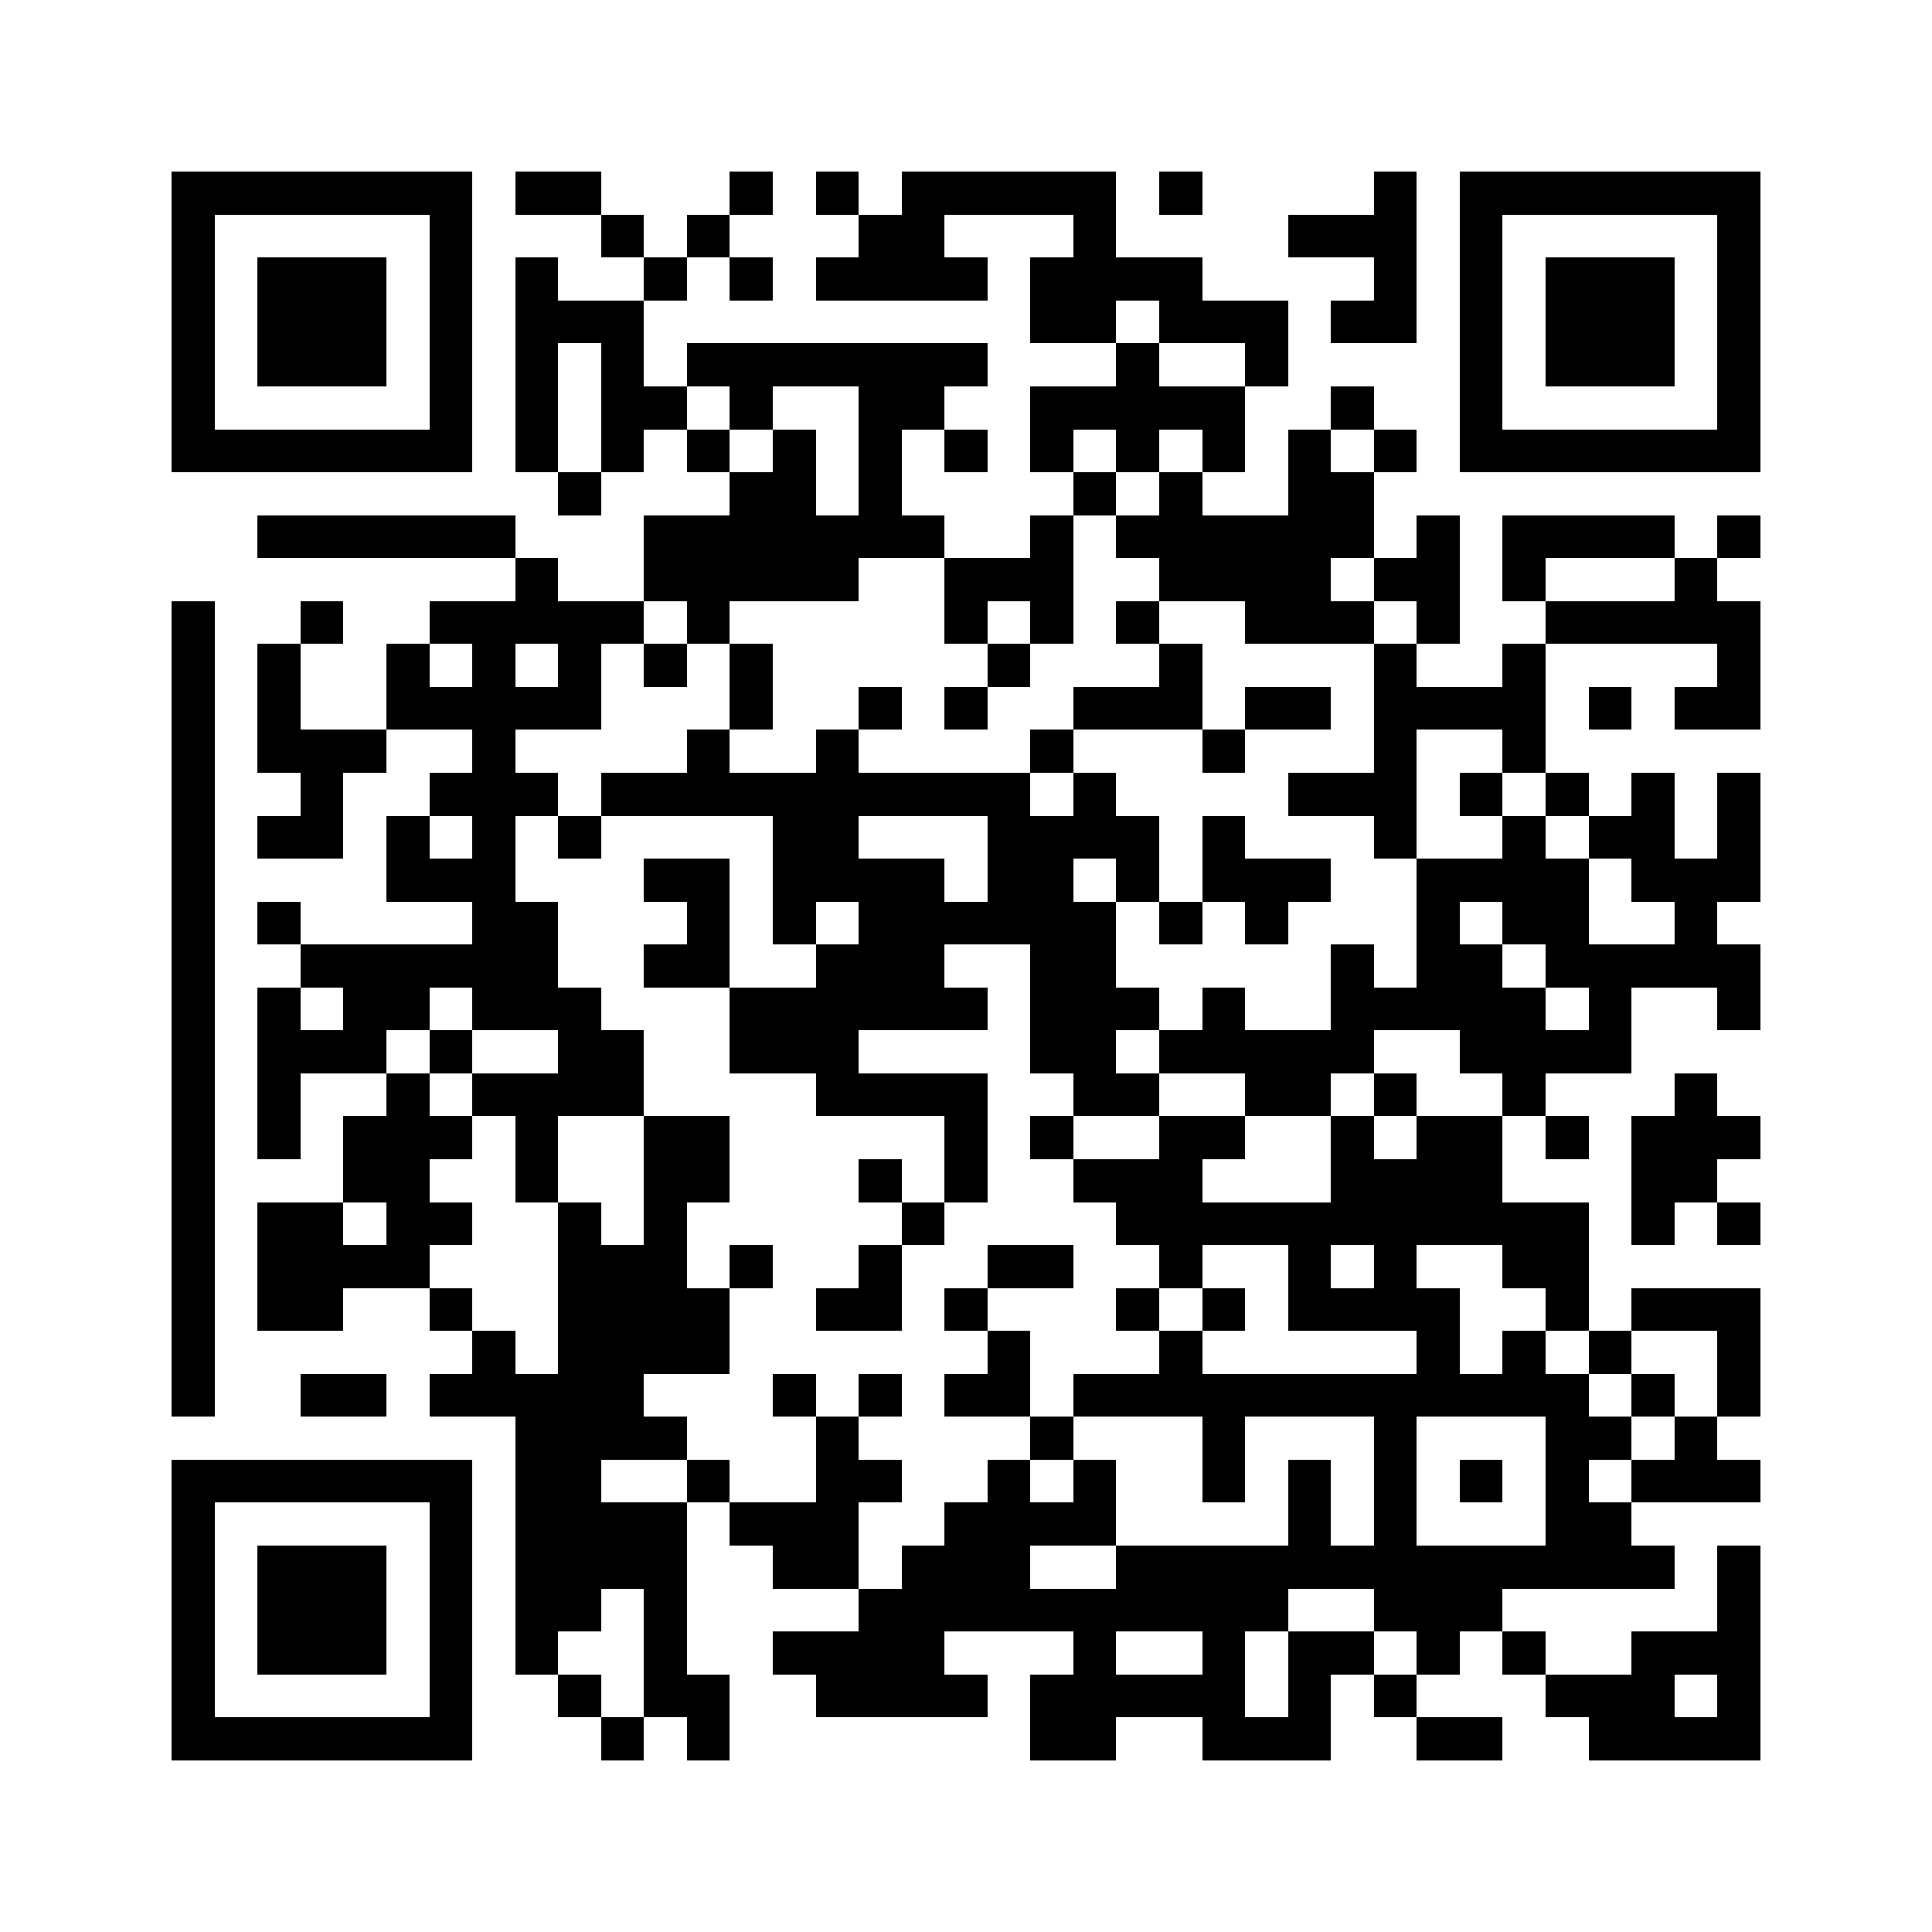
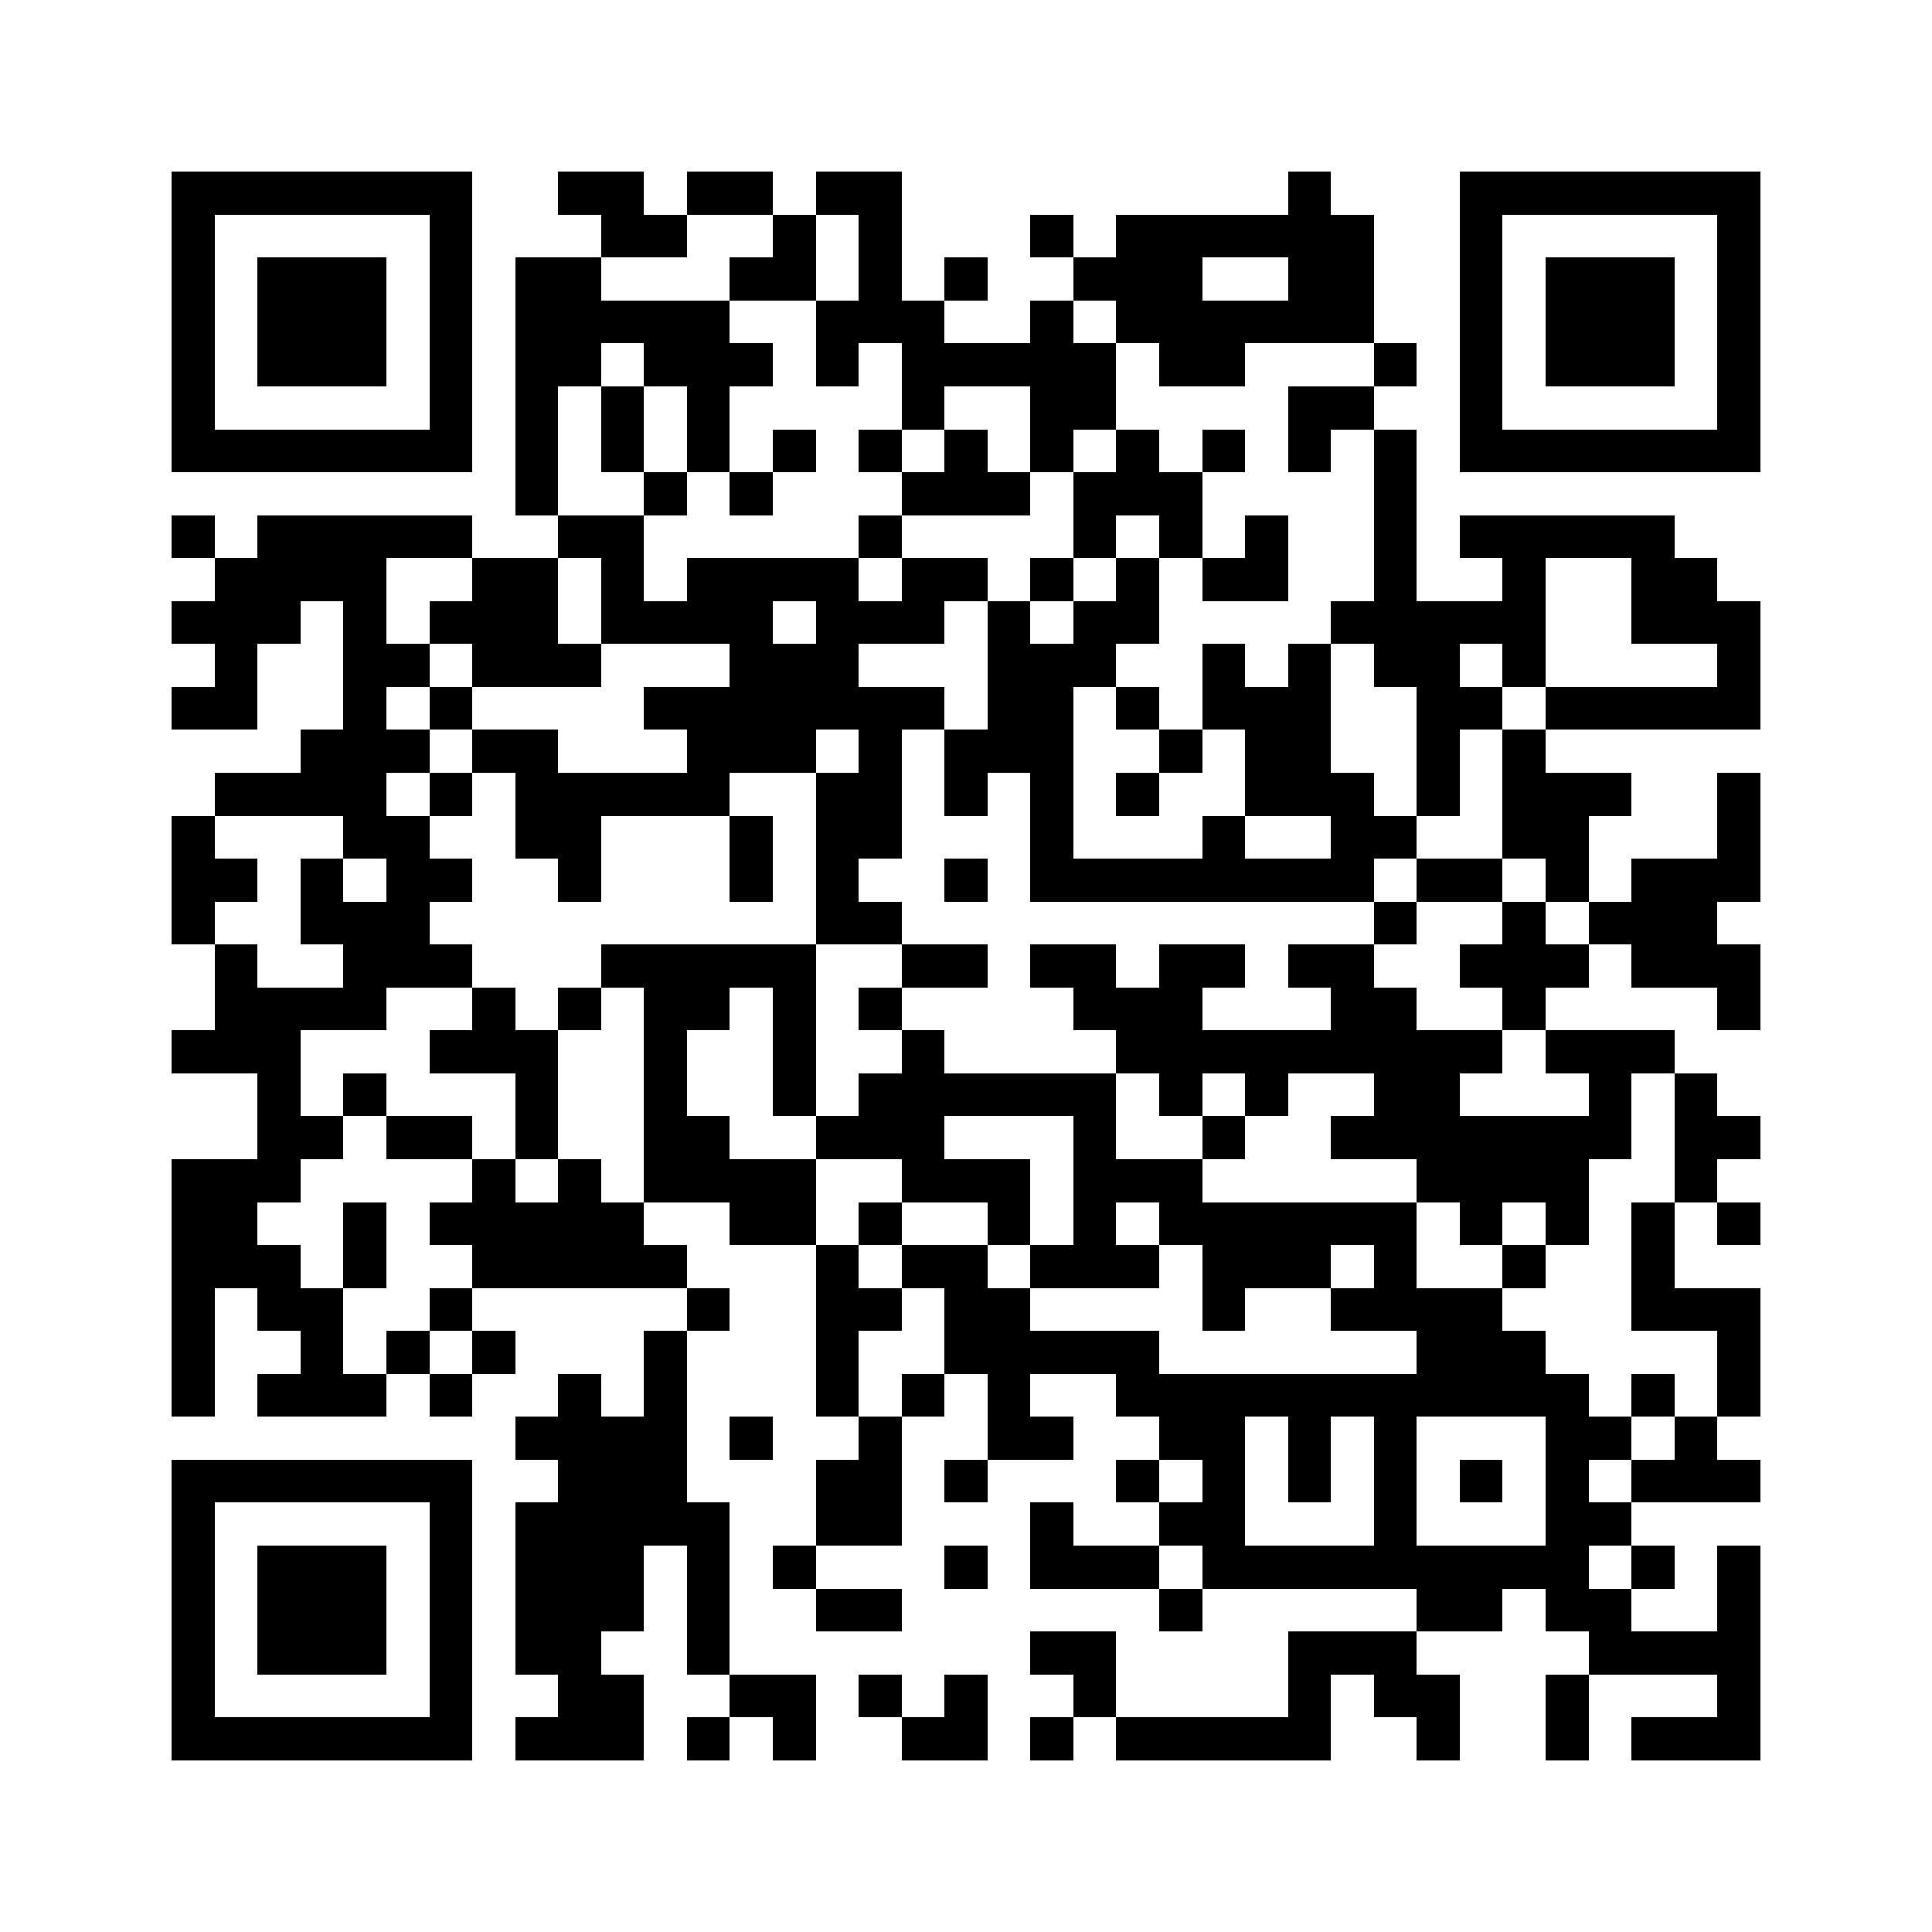
<svg xmlns="http://www.w3.org/2000/svg" viewBox="0 0 45 45" width="400" height="400" shape-rendering="crispEdges">
  <rect width="45" height="45" fill="#ffffff" />
-   <path fill="#000000" d="M4,4h1v1h-1zM5,4h1v1h-1zM6,4h1v1h-1zM7,4h1v1h-1zM8,4h1v1h-1zM9,4h1v1h-1zM10,4h1v1h-1zM12,4h1v1h-1zM13,4h1v1h-1zM17,4h1v1h-1zM19,4h1v1h-1zM21,4h1v1h-1zM22,4h1v1h-1zM23,4h1v1h-1zM24,4h1v1h-1zM25,4h1v1h-1zM27,4h1v1h-1zM32,4h1v1h-1zM34,4h1v1h-1zM35,4h1v1h-1zM36,4h1v1h-1zM37,4h1v1h-1zM38,4h1v1h-1zM39,4h1v1h-1zM40,4h1v1h-1zM4,5h1v1h-1zM10,5h1v1h-1zM14,5h1v1h-1zM16,5h1v1h-1zM20,5h1v1h-1zM21,5h1v1h-1zM25,5h1v1h-1zM30,5h1v1h-1zM31,5h1v1h-1zM32,5h1v1h-1zM34,5h1v1h-1zM40,5h1v1h-1zM4,6h1v1h-1zM6,6h1v1h-1zM7,6h1v1h-1zM8,6h1v1h-1zM10,6h1v1h-1zM12,6h1v1h-1zM15,6h1v1h-1zM17,6h1v1h-1zM19,6h1v1h-1zM20,6h1v1h-1zM21,6h1v1h-1zM22,6h1v1h-1zM24,6h1v1h-1zM25,6h1v1h-1zM26,6h1v1h-1zM27,6h1v1h-1zM32,6h1v1h-1zM34,6h1v1h-1zM36,6h1v1h-1zM37,6h1v1h-1zM38,6h1v1h-1zM40,6h1v1h-1zM4,7h1v1h-1zM6,7h1v1h-1zM7,7h1v1h-1zM8,7h1v1h-1zM10,7h1v1h-1zM12,7h1v1h-1zM13,7h1v1h-1zM14,7h1v1h-1zM24,7h1v1h-1zM25,7h1v1h-1zM27,7h1v1h-1zM28,7h1v1h-1zM29,7h1v1h-1zM31,7h1v1h-1zM32,7h1v1h-1zM34,7h1v1h-1zM36,7h1v1h-1zM37,7h1v1h-1zM38,7h1v1h-1zM40,7h1v1h-1zM4,8h1v1h-1zM6,8h1v1h-1zM7,8h1v1h-1zM8,8h1v1h-1zM10,8h1v1h-1zM12,8h1v1h-1zM14,8h1v1h-1zM16,8h1v1h-1zM17,8h1v1h-1zM18,8h1v1h-1zM19,8h1v1h-1zM20,8h1v1h-1zM21,8h1v1h-1zM22,8h1v1h-1zM26,8h1v1h-1zM29,8h1v1h-1zM34,8h1v1h-1zM36,8h1v1h-1zM37,8h1v1h-1zM38,8h1v1h-1zM40,8h1v1h-1zM4,9h1v1h-1zM10,9h1v1h-1zM12,9h1v1h-1zM14,9h1v1h-1zM15,9h1v1h-1zM17,9h1v1h-1zM20,9h1v1h-1zM21,9h1v1h-1zM24,9h1v1h-1zM25,9h1v1h-1zM26,9h1v1h-1zM27,9h1v1h-1zM28,9h1v1h-1zM31,9h1v1h-1zM34,9h1v1h-1zM40,9h1v1h-1zM4,10h1v1h-1zM5,10h1v1h-1zM6,10h1v1h-1zM7,10h1v1h-1zM8,10h1v1h-1zM9,10h1v1h-1zM10,10h1v1h-1zM12,10h1v1h-1zM14,10h1v1h-1zM16,10h1v1h-1zM18,10h1v1h-1zM20,10h1v1h-1zM22,10h1v1h-1zM24,10h1v1h-1zM26,10h1v1h-1zM28,10h1v1h-1zM30,10h1v1h-1zM32,10h1v1h-1zM34,10h1v1h-1zM35,10h1v1h-1zM36,10h1v1h-1zM37,10h1v1h-1zM38,10h1v1h-1zM39,10h1v1h-1zM40,10h1v1h-1zM13,11h1v1h-1zM17,11h1v1h-1zM18,11h1v1h-1zM20,11h1v1h-1zM25,11h1v1h-1zM27,11h1v1h-1zM30,11h1v1h-1zM31,11h1v1h-1zM6,12h1v1h-1zM7,12h1v1h-1zM8,12h1v1h-1zM9,12h1v1h-1zM10,12h1v1h-1zM11,12h1v1h-1zM15,12h1v1h-1zM16,12h1v1h-1zM17,12h1v1h-1zM18,12h1v1h-1zM19,12h1v1h-1zM20,12h1v1h-1zM21,12h1v1h-1zM24,12h1v1h-1zM26,12h1v1h-1zM27,12h1v1h-1zM28,12h1v1h-1zM29,12h1v1h-1zM30,12h1v1h-1zM31,12h1v1h-1zM33,12h1v1h-1zM35,12h1v1h-1zM36,12h1v1h-1zM37,12h1v1h-1zM38,12h1v1h-1zM40,12h1v1h-1zM12,13h1v1h-1zM15,13h1v1h-1zM16,13h1v1h-1zM17,13h1v1h-1zM18,13h1v1h-1zM19,13h1v1h-1zM22,13h1v1h-1zM23,13h1v1h-1zM24,13h1v1h-1zM27,13h1v1h-1zM28,13h1v1h-1zM29,13h1v1h-1zM30,13h1v1h-1zM32,13h1v1h-1zM33,13h1v1h-1zM35,13h1v1h-1zM39,13h1v1h-1zM4,14h1v1h-1zM7,14h1v1h-1zM10,14h1v1h-1zM11,14h1v1h-1zM12,14h1v1h-1zM13,14h1v1h-1zM14,14h1v1h-1zM16,14h1v1h-1zM22,14h1v1h-1zM24,14h1v1h-1zM26,14h1v1h-1zM29,14h1v1h-1zM30,14h1v1h-1zM31,14h1v1h-1zM33,14h1v1h-1zM36,14h1v1h-1zM37,14h1v1h-1zM38,14h1v1h-1zM39,14h1v1h-1zM40,14h1v1h-1zM4,15h1v1h-1zM6,15h1v1h-1zM9,15h1v1h-1zM11,15h1v1h-1zM13,15h1v1h-1zM15,15h1v1h-1zM17,15h1v1h-1zM23,15h1v1h-1zM27,15h1v1h-1zM32,15h1v1h-1zM35,15h1v1h-1zM40,15h1v1h-1zM4,16h1v1h-1zM6,16h1v1h-1zM9,16h1v1h-1zM10,16h1v1h-1zM11,16h1v1h-1zM12,16h1v1h-1zM13,16h1v1h-1zM17,16h1v1h-1zM20,16h1v1h-1zM22,16h1v1h-1zM25,16h1v1h-1zM26,16h1v1h-1zM27,16h1v1h-1zM29,16h1v1h-1zM30,16h1v1h-1zM32,16h1v1h-1zM33,16h1v1h-1zM34,16h1v1h-1zM35,16h1v1h-1zM37,16h1v1h-1zM39,16h1v1h-1zM40,16h1v1h-1zM4,17h1v1h-1zM6,17h1v1h-1zM7,17h1v1h-1zM8,17h1v1h-1zM11,17h1v1h-1zM16,17h1v1h-1zM19,17h1v1h-1zM24,17h1v1h-1zM28,17h1v1h-1zM32,17h1v1h-1zM35,17h1v1h-1zM4,18h1v1h-1zM7,18h1v1h-1zM10,18h1v1h-1zM11,18h1v1h-1zM12,18h1v1h-1zM14,18h1v1h-1zM15,18h1v1h-1zM16,18h1v1h-1zM17,18h1v1h-1zM18,18h1v1h-1zM19,18h1v1h-1zM20,18h1v1h-1zM21,18h1v1h-1zM22,18h1v1h-1zM23,18h1v1h-1zM25,18h1v1h-1zM30,18h1v1h-1zM31,18h1v1h-1zM32,18h1v1h-1zM34,18h1v1h-1zM36,18h1v1h-1zM38,18h1v1h-1zM40,18h1v1h-1zM4,19h1v1h-1zM6,19h1v1h-1zM7,19h1v1h-1zM9,19h1v1h-1zM11,19h1v1h-1zM13,19h1v1h-1zM18,19h1v1h-1zM19,19h1v1h-1zM23,19h1v1h-1zM24,19h1v1h-1zM25,19h1v1h-1zM26,19h1v1h-1zM28,19h1v1h-1zM32,19h1v1h-1zM35,19h1v1h-1zM37,19h1v1h-1zM38,19h1v1h-1zM40,19h1v1h-1zM4,20h1v1h-1zM9,20h1v1h-1zM10,20h1v1h-1zM11,20h1v1h-1zM15,20h1v1h-1zM16,20h1v1h-1zM18,20h1v1h-1zM19,20h1v1h-1zM20,20h1v1h-1zM21,20h1v1h-1zM23,20h1v1h-1zM24,20h1v1h-1zM26,20h1v1h-1zM28,20h1v1h-1zM29,20h1v1h-1zM30,20h1v1h-1zM33,20h1v1h-1zM34,20h1v1h-1zM35,20h1v1h-1zM36,20h1v1h-1zM38,20h1v1h-1zM39,20h1v1h-1zM40,20h1v1h-1zM4,21h1v1h-1zM6,21h1v1h-1zM11,21h1v1h-1zM12,21h1v1h-1zM16,21h1v1h-1zM18,21h1v1h-1zM20,21h1v1h-1zM21,21h1v1h-1zM22,21h1v1h-1zM23,21h1v1h-1zM24,21h1v1h-1zM25,21h1v1h-1zM27,21h1v1h-1zM29,21h1v1h-1zM33,21h1v1h-1zM35,21h1v1h-1zM36,21h1v1h-1zM39,21h1v1h-1zM4,22h1v1h-1zM7,22h1v1h-1zM8,22h1v1h-1zM9,22h1v1h-1zM10,22h1v1h-1zM11,22h1v1h-1zM12,22h1v1h-1zM15,22h1v1h-1zM16,22h1v1h-1zM19,22h1v1h-1zM20,22h1v1h-1zM21,22h1v1h-1zM24,22h1v1h-1zM25,22h1v1h-1zM31,22h1v1h-1zM33,22h1v1h-1zM34,22h1v1h-1zM36,22h1v1h-1zM37,22h1v1h-1zM38,22h1v1h-1zM39,22h1v1h-1zM40,22h1v1h-1zM4,23h1v1h-1zM6,23h1v1h-1zM8,23h1v1h-1zM9,23h1v1h-1zM11,23h1v1h-1zM12,23h1v1h-1zM13,23h1v1h-1zM17,23h1v1h-1zM18,23h1v1h-1zM19,23h1v1h-1zM20,23h1v1h-1zM21,23h1v1h-1zM22,23h1v1h-1zM24,23h1v1h-1zM25,23h1v1h-1zM26,23h1v1h-1zM28,23h1v1h-1zM31,23h1v1h-1zM32,23h1v1h-1zM33,23h1v1h-1zM34,23h1v1h-1zM35,23h1v1h-1zM37,23h1v1h-1zM40,23h1v1h-1zM4,24h1v1h-1zM6,24h1v1h-1zM7,24h1v1h-1zM8,24h1v1h-1zM10,24h1v1h-1zM13,24h1v1h-1zM14,24h1v1h-1zM17,24h1v1h-1zM18,24h1v1h-1zM19,24h1v1h-1zM24,24h1v1h-1zM25,24h1v1h-1zM27,24h1v1h-1zM28,24h1v1h-1zM29,24h1v1h-1zM30,24h1v1h-1zM31,24h1v1h-1zM34,24h1v1h-1zM35,24h1v1h-1zM36,24h1v1h-1zM37,24h1v1h-1zM4,25h1v1h-1zM6,25h1v1h-1zM9,25h1v1h-1zM11,25h1v1h-1zM12,25h1v1h-1zM13,25h1v1h-1zM14,25h1v1h-1zM19,25h1v1h-1zM20,25h1v1h-1zM21,25h1v1h-1zM22,25h1v1h-1zM25,25h1v1h-1zM26,25h1v1h-1zM29,25h1v1h-1zM30,25h1v1h-1zM32,25h1v1h-1zM35,25h1v1h-1zM39,25h1v1h-1zM4,26h1v1h-1zM6,26h1v1h-1zM8,26h1v1h-1zM9,26h1v1h-1zM10,26h1v1h-1zM12,26h1v1h-1zM15,26h1v1h-1zM16,26h1v1h-1zM22,26h1v1h-1zM24,26h1v1h-1zM27,26h1v1h-1zM28,26h1v1h-1zM31,26h1v1h-1zM33,26h1v1h-1zM34,26h1v1h-1zM36,26h1v1h-1zM38,26h1v1h-1zM39,26h1v1h-1zM40,26h1v1h-1zM4,27h1v1h-1zM8,27h1v1h-1zM9,27h1v1h-1zM12,27h1v1h-1zM15,27h1v1h-1zM16,27h1v1h-1zM20,27h1v1h-1zM22,27h1v1h-1zM25,27h1v1h-1zM26,27h1v1h-1zM27,27h1v1h-1zM31,27h1v1h-1zM32,27h1v1h-1zM33,27h1v1h-1zM34,27h1v1h-1zM38,27h1v1h-1zM39,27h1v1h-1zM4,28h1v1h-1zM6,28h1v1h-1zM7,28h1v1h-1zM9,28h1v1h-1zM10,28h1v1h-1zM13,28h1v1h-1zM15,28h1v1h-1zM21,28h1v1h-1zM26,28h1v1h-1zM27,28h1v1h-1zM28,28h1v1h-1zM29,28h1v1h-1zM30,28h1v1h-1zM31,28h1v1h-1zM32,28h1v1h-1zM33,28h1v1h-1zM34,28h1v1h-1zM35,28h1v1h-1zM36,28h1v1h-1zM38,28h1v1h-1zM40,28h1v1h-1zM4,29h1v1h-1zM6,29h1v1h-1zM7,29h1v1h-1zM8,29h1v1h-1zM9,29h1v1h-1zM13,29h1v1h-1zM14,29h1v1h-1zM15,29h1v1h-1zM17,29h1v1h-1zM20,29h1v1h-1zM23,29h1v1h-1zM24,29h1v1h-1zM27,29h1v1h-1zM30,29h1v1h-1zM32,29h1v1h-1zM35,29h1v1h-1zM36,29h1v1h-1zM4,30h1v1h-1zM6,30h1v1h-1zM7,30h1v1h-1zM10,30h1v1h-1zM13,30h1v1h-1zM14,30h1v1h-1zM15,30h1v1h-1zM16,30h1v1h-1zM19,30h1v1h-1zM20,30h1v1h-1zM22,30h1v1h-1zM26,30h1v1h-1zM28,30h1v1h-1zM30,30h1v1h-1zM31,30h1v1h-1zM32,30h1v1h-1zM33,30h1v1h-1zM36,30h1v1h-1zM38,30h1v1h-1zM39,30h1v1h-1zM40,30h1v1h-1zM4,31h1v1h-1zM11,31h1v1h-1zM13,31h1v1h-1zM14,31h1v1h-1zM15,31h1v1h-1zM16,31h1v1h-1zM23,31h1v1h-1zM27,31h1v1h-1zM33,31h1v1h-1zM35,31h1v1h-1zM37,31h1v1h-1zM40,31h1v1h-1zM4,32h1v1h-1zM7,32h1v1h-1zM8,32h1v1h-1zM10,32h1v1h-1zM11,32h1v1h-1zM12,32h1v1h-1zM13,32h1v1h-1zM14,32h1v1h-1zM18,32h1v1h-1zM20,32h1v1h-1zM22,32h1v1h-1zM23,32h1v1h-1zM25,32h1v1h-1zM26,32h1v1h-1zM27,32h1v1h-1zM28,32h1v1h-1zM29,32h1v1h-1zM30,32h1v1h-1zM31,32h1v1h-1zM32,32h1v1h-1zM33,32h1v1h-1zM34,32h1v1h-1zM35,32h1v1h-1zM36,32h1v1h-1zM38,32h1v1h-1zM40,32h1v1h-1zM12,33h1v1h-1zM13,33h1v1h-1zM14,33h1v1h-1zM15,33h1v1h-1zM19,33h1v1h-1zM24,33h1v1h-1zM28,33h1v1h-1zM32,33h1v1h-1zM36,33h1v1h-1zM37,33h1v1h-1zM39,33h1v1h-1zM4,34h1v1h-1zM5,34h1v1h-1zM6,34h1v1h-1zM7,34h1v1h-1zM8,34h1v1h-1zM9,34h1v1h-1zM10,34h1v1h-1zM12,34h1v1h-1zM13,34h1v1h-1zM16,34h1v1h-1zM19,34h1v1h-1zM20,34h1v1h-1zM23,34h1v1h-1zM25,34h1v1h-1zM28,34h1v1h-1zM30,34h1v1h-1zM32,34h1v1h-1zM34,34h1v1h-1zM36,34h1v1h-1zM38,34h1v1h-1zM39,34h1v1h-1zM40,34h1v1h-1zM4,35h1v1h-1zM10,35h1v1h-1zM12,35h1v1h-1zM13,35h1v1h-1zM14,35h1v1h-1zM15,35h1v1h-1zM17,35h1v1h-1zM18,35h1v1h-1zM19,35h1v1h-1zM22,35h1v1h-1zM23,35h1v1h-1zM24,35h1v1h-1zM25,35h1v1h-1zM30,35h1v1h-1zM32,35h1v1h-1zM36,35h1v1h-1zM37,35h1v1h-1zM4,36h1v1h-1zM6,36h1v1h-1zM7,36h1v1h-1zM8,36h1v1h-1zM10,36h1v1h-1zM12,36h1v1h-1zM13,36h1v1h-1zM14,36h1v1h-1zM15,36h1v1h-1zM18,36h1v1h-1zM19,36h1v1h-1zM21,36h1v1h-1zM22,36h1v1h-1zM23,36h1v1h-1zM26,36h1v1h-1zM27,36h1v1h-1zM28,36h1v1h-1zM29,36h1v1h-1zM30,36h1v1h-1zM31,36h1v1h-1zM32,36h1v1h-1zM33,36h1v1h-1zM34,36h1v1h-1zM35,36h1v1h-1zM36,36h1v1h-1zM37,36h1v1h-1zM38,36h1v1h-1zM40,36h1v1h-1zM4,37h1v1h-1zM6,37h1v1h-1zM7,37h1v1h-1zM8,37h1v1h-1zM10,37h1v1h-1zM12,37h1v1h-1zM13,37h1v1h-1zM15,37h1v1h-1zM20,37h1v1h-1zM21,37h1v1h-1zM22,37h1v1h-1zM23,37h1v1h-1zM24,37h1v1h-1zM25,37h1v1h-1zM26,37h1v1h-1zM27,37h1v1h-1zM28,37h1v1h-1zM29,37h1v1h-1zM32,37h1v1h-1zM33,37h1v1h-1zM34,37h1v1h-1zM40,37h1v1h-1zM4,38h1v1h-1zM6,38h1v1h-1zM7,38h1v1h-1zM8,38h1v1h-1zM10,38h1v1h-1zM12,38h1v1h-1zM15,38h1v1h-1zM18,38h1v1h-1zM19,38h1v1h-1zM20,38h1v1h-1zM21,38h1v1h-1zM25,38h1v1h-1zM28,38h1v1h-1zM30,38h1v1h-1zM31,38h1v1h-1zM33,38h1v1h-1zM35,38h1v1h-1zM38,38h1v1h-1zM39,38h1v1h-1zM40,38h1v1h-1zM4,39h1v1h-1zM10,39h1v1h-1zM13,39h1v1h-1zM15,39h1v1h-1zM16,39h1v1h-1zM19,39h1v1h-1zM20,39h1v1h-1zM21,39h1v1h-1zM22,39h1v1h-1zM24,39h1v1h-1zM25,39h1v1h-1zM26,39h1v1h-1zM27,39h1v1h-1zM28,39h1v1h-1zM30,39h1v1h-1zM32,39h1v1h-1zM36,39h1v1h-1zM37,39h1v1h-1zM38,39h1v1h-1zM40,39h1v1h-1zM4,40h1v1h-1zM5,40h1v1h-1zM6,40h1v1h-1zM7,40h1v1h-1zM8,40h1v1h-1zM9,40h1v1h-1zM10,40h1v1h-1zM14,40h1v1h-1zM16,40h1v1h-1zM24,40h1v1h-1zM25,40h1v1h-1zM28,40h1v1h-1zM29,40h1v1h-1zM30,40h1v1h-1zM33,40h1v1h-1zM34,40h1v1h-1zM37,40h1v1h-1zM38,40h1v1h-1zM39,40h1v1h-1zM40,40h1v1h-1z" />
+   <path fill="#000000" d="M4,4h1v1h-1zM5,4h1v1h-1zM6,4h1v1h-1zM7,4h1v1h-1zM8,4h1v1h-1zM9,4h1v1h-1zM10,4h1v1h-1zM13,4h1v1h-1zM14,4h1v1h-1zM16,4h1v1h-1zM17,4h1v1h-1zM19,4h1v1h-1zM20,4h1v1h-1zM30,4h1v1h-1zM34,4h1v1h-1zM35,4h1v1h-1zM36,4h1v1h-1zM37,4h1v1h-1zM38,4h1v1h-1zM39,4h1v1h-1zM40,4h1v1h-1zM4,5h1v1h-1zM10,5h1v1h-1zM14,5h1v1h-1zM15,5h1v1h-1zM18,5h1v1h-1zM20,5h1v1h-1zM24,5h1v1h-1zM26,5h1v1h-1zM27,5h1v1h-1zM28,5h1v1h-1zM29,5h1v1h-1zM30,5h1v1h-1zM31,5h1v1h-1zM34,5h1v1h-1zM40,5h1v1h-1zM4,6h1v1h-1zM6,6h1v1h-1zM7,6h1v1h-1zM8,6h1v1h-1zM10,6h1v1h-1zM12,6h1v1h-1zM13,6h1v1h-1zM17,6h1v1h-1zM18,6h1v1h-1zM20,6h1v1h-1zM22,6h1v1h-1zM25,6h1v1h-1zM26,6h1v1h-1zM27,6h1v1h-1zM30,6h1v1h-1zM31,6h1v1h-1zM34,6h1v1h-1zM36,6h1v1h-1zM37,6h1v1h-1zM38,6h1v1h-1zM40,6h1v1h-1zM4,7h1v1h-1zM6,7h1v1h-1zM7,7h1v1h-1zM8,7h1v1h-1zM10,7h1v1h-1zM12,7h1v1h-1zM13,7h1v1h-1zM14,7h1v1h-1zM15,7h1v1h-1zM16,7h1v1h-1zM19,7h1v1h-1zM20,7h1v1h-1zM21,7h1v1h-1zM24,7h1v1h-1zM26,7h1v1h-1zM27,7h1v1h-1zM28,7h1v1h-1zM29,7h1v1h-1zM30,7h1v1h-1zM31,7h1v1h-1zM34,7h1v1h-1zM36,7h1v1h-1zM37,7h1v1h-1zM38,7h1v1h-1zM40,7h1v1h-1zM4,8h1v1h-1zM6,8h1v1h-1zM7,8h1v1h-1zM8,8h1v1h-1zM10,8h1v1h-1zM12,8h1v1h-1zM13,8h1v1h-1zM15,8h1v1h-1zM16,8h1v1h-1zM17,8h1v1h-1zM19,8h1v1h-1zM21,8h1v1h-1zM22,8h1v1h-1zM23,8h1v1h-1zM24,8h1v1h-1zM25,8h1v1h-1zM27,8h1v1h-1zM28,8h1v1h-1zM32,8h1v1h-1zM34,8h1v1h-1zM36,8h1v1h-1zM37,8h1v1h-1zM38,8h1v1h-1zM40,8h1v1h-1zM4,9h1v1h-1zM10,9h1v1h-1zM12,9h1v1h-1zM14,9h1v1h-1zM16,9h1v1h-1zM21,9h1v1h-1zM24,9h1v1h-1zM25,9h1v1h-1zM30,9h1v1h-1zM31,9h1v1h-1zM34,9h1v1h-1zM40,9h1v1h-1zM4,10h1v1h-1zM5,10h1v1h-1zM6,10h1v1h-1zM7,10h1v1h-1zM8,10h1v1h-1zM9,10h1v1h-1zM10,10h1v1h-1zM12,10h1v1h-1zM14,10h1v1h-1zM16,10h1v1h-1zM18,10h1v1h-1zM20,10h1v1h-1zM22,10h1v1h-1zM24,10h1v1h-1zM26,10h1v1h-1zM28,10h1v1h-1zM30,10h1v1h-1zM32,10h1v1h-1zM34,10h1v1h-1zM35,10h1v1h-1zM36,10h1v1h-1zM37,10h1v1h-1zM38,10h1v1h-1zM39,10h1v1h-1zM40,10h1v1h-1zM12,11h1v1h-1zM15,11h1v1h-1zM17,11h1v1h-1zM21,11h1v1h-1zM22,11h1v1h-1zM23,11h1v1h-1zM25,11h1v1h-1zM26,11h1v1h-1zM27,11h1v1h-1zM32,11h1v1h-1zM4,12h1v1h-1zM6,12h1v1h-1zM7,12h1v1h-1zM8,12h1v1h-1zM9,12h1v1h-1zM10,12h1v1h-1zM13,12h1v1h-1zM14,12h1v1h-1zM20,12h1v1h-1zM25,12h1v1h-1zM27,12h1v1h-1zM29,12h1v1h-1zM32,12h1v1h-1zM34,12h1v1h-1zM35,12h1v1h-1zM36,12h1v1h-1zM37,12h1v1h-1zM38,12h1v1h-1zM5,13h1v1h-1zM6,13h1v1h-1zM7,13h1v1h-1zM8,13h1v1h-1zM11,13h1v1h-1zM12,13h1v1h-1zM14,13h1v1h-1zM16,13h1v1h-1zM17,13h1v1h-1zM18,13h1v1h-1zM19,13h1v1h-1zM21,13h1v1h-1zM22,13h1v1h-1zM24,13h1v1h-1zM26,13h1v1h-1zM28,13h1v1h-1zM29,13h1v1h-1zM32,13h1v1h-1zM35,13h1v1h-1zM38,13h1v1h-1zM39,13h1v1h-1zM4,14h1v1h-1zM5,14h1v1h-1zM6,14h1v1h-1zM8,14h1v1h-1zM10,14h1v1h-1zM11,14h1v1h-1zM12,14h1v1h-1zM14,14h1v1h-1zM15,14h1v1h-1zM16,14h1v1h-1zM17,14h1v1h-1zM19,14h1v1h-1zM20,14h1v1h-1zM21,14h1v1h-1zM23,14h1v1h-1zM25,14h1v1h-1zM26,14h1v1h-1zM31,14h1v1h-1zM32,14h1v1h-1zM33,14h1v1h-1zM34,14h1v1h-1zM35,14h1v1h-1zM38,14h1v1h-1zM39,14h1v1h-1zM40,14h1v1h-1zM5,15h1v1h-1zM8,15h1v1h-1zM9,15h1v1h-1zM11,15h1v1h-1zM12,15h1v1h-1zM13,15h1v1h-1zM17,15h1v1h-1zM18,15h1v1h-1zM19,15h1v1h-1zM23,15h1v1h-1zM24,15h1v1h-1zM25,15h1v1h-1zM28,15h1v1h-1zM30,15h1v1h-1zM32,15h1v1h-1zM33,15h1v1h-1zM35,15h1v1h-1zM40,15h1v1h-1zM4,16h1v1h-1zM5,16h1v1h-1zM8,16h1v1h-1zM10,16h1v1h-1zM15,16h1v1h-1zM16,16h1v1h-1zM17,16h1v1h-1zM18,16h1v1h-1zM19,16h1v1h-1zM20,16h1v1h-1zM21,16h1v1h-1zM23,16h1v1h-1zM24,16h1v1h-1zM26,16h1v1h-1zM28,16h1v1h-1zM29,16h1v1h-1zM30,16h1v1h-1zM33,16h1v1h-1zM34,16h1v1h-1zM36,16h1v1h-1zM37,16h1v1h-1zM38,16h1v1h-1zM39,16h1v1h-1zM40,16h1v1h-1zM7,17h1v1h-1zM8,17h1v1h-1zM9,17h1v1h-1zM11,17h1v1h-1zM12,17h1v1h-1zM16,17h1v1h-1zM17,17h1v1h-1zM18,17h1v1h-1zM20,17h1v1h-1zM22,17h1v1h-1zM23,17h1v1h-1zM24,17h1v1h-1zM27,17h1v1h-1zM29,17h1v1h-1zM30,17h1v1h-1zM33,17h1v1h-1zM35,17h1v1h-1zM5,18h1v1h-1zM6,18h1v1h-1zM7,18h1v1h-1zM8,18h1v1h-1zM10,18h1v1h-1zM12,18h1v1h-1zM13,18h1v1h-1zM14,18h1v1h-1zM15,18h1v1h-1zM16,18h1v1h-1zM19,18h1v1h-1zM20,18h1v1h-1zM22,18h1v1h-1zM24,18h1v1h-1zM26,18h1v1h-1zM29,18h1v1h-1zM30,18h1v1h-1zM31,18h1v1h-1zM33,18h1v1h-1zM35,18h1v1h-1zM36,18h1v1h-1zM37,18h1v1h-1zM40,18h1v1h-1zM4,19h1v1h-1zM8,19h1v1h-1zM9,19h1v1h-1zM12,19h1v1h-1zM13,19h1v1h-1zM17,19h1v1h-1zM19,19h1v1h-1zM20,19h1v1h-1zM24,19h1v1h-1zM28,19h1v1h-1zM31,19h1v1h-1zM32,19h1v1h-1zM35,19h1v1h-1zM36,19h1v1h-1zM40,19h1v1h-1zM4,20h1v1h-1zM5,20h1v1h-1zM7,20h1v1h-1zM9,20h1v1h-1zM10,20h1v1h-1zM13,20h1v1h-1zM17,20h1v1h-1zM19,20h1v1h-1zM22,20h1v1h-1zM24,20h1v1h-1zM25,20h1v1h-1zM26,20h1v1h-1zM27,20h1v1h-1zM28,20h1v1h-1zM29,20h1v1h-1zM30,20h1v1h-1zM31,20h1v1h-1zM33,20h1v1h-1zM34,20h1v1h-1zM36,20h1v1h-1zM38,20h1v1h-1zM39,20h1v1h-1zM40,20h1v1h-1zM4,21h1v1h-1zM7,21h1v1h-1zM8,21h1v1h-1zM9,21h1v1h-1zM19,21h1v1h-1zM20,21h1v1h-1zM32,21h1v1h-1zM35,21h1v1h-1zM37,21h1v1h-1zM38,21h1v1h-1zM39,21h1v1h-1zM5,22h1v1h-1zM8,22h1v1h-1zM9,22h1v1h-1zM10,22h1v1h-1zM14,22h1v1h-1zM15,22h1v1h-1zM16,22h1v1h-1zM17,22h1v1h-1zM18,22h1v1h-1zM21,22h1v1h-1zM22,22h1v1h-1zM24,22h1v1h-1zM25,22h1v1h-1zM27,22h1v1h-1zM28,22h1v1h-1zM30,22h1v1h-1zM31,22h1v1h-1zM34,22h1v1h-1zM35,22h1v1h-1zM36,22h1v1h-1zM38,22h1v1h-1zM39,22h1v1h-1zM40,22h1v1h-1zM5,23h1v1h-1zM6,23h1v1h-1zM7,23h1v1h-1zM8,23h1v1h-1zM11,23h1v1h-1zM13,23h1v1h-1zM15,23h1v1h-1zM16,23h1v1h-1zM18,23h1v1h-1zM20,23h1v1h-1zM25,23h1v1h-1zM26,23h1v1h-1zM27,23h1v1h-1zM31,23h1v1h-1zM32,23h1v1h-1zM35,23h1v1h-1zM40,23h1v1h-1zM4,24h1v1h-1zM5,24h1v1h-1zM6,24h1v1h-1zM10,24h1v1h-1zM11,24h1v1h-1zM12,24h1v1h-1zM15,24h1v1h-1zM18,24h1v1h-1zM21,24h1v1h-1zM26,24h1v1h-1zM27,24h1v1h-1zM28,24h1v1h-1zM29,24h1v1h-1zM30,24h1v1h-1zM31,24h1v1h-1zM32,24h1v1h-1zM33,24h1v1h-1zM34,24h1v1h-1zM36,24h1v1h-1zM37,24h1v1h-1zM38,24h1v1h-1zM6,25h1v1h-1zM8,25h1v1h-1zM12,25h1v1h-1zM15,25h1v1h-1zM18,25h1v1h-1zM20,25h1v1h-1zM21,25h1v1h-1zM22,25h1v1h-1zM23,25h1v1h-1zM24,25h1v1h-1zM25,25h1v1h-1zM27,25h1v1h-1zM29,25h1v1h-1zM32,25h1v1h-1zM33,25h1v1h-1zM37,25h1v1h-1zM39,25h1v1h-1zM6,26h1v1h-1zM7,26h1v1h-1zM9,26h1v1h-1zM10,26h1v1h-1zM12,26h1v1h-1zM15,26h1v1h-1zM16,26h1v1h-1zM19,26h1v1h-1zM20,26h1v1h-1zM21,26h1v1h-1zM25,26h1v1h-1zM28,26h1v1h-1zM31,26h1v1h-1zM32,26h1v1h-1zM33,26h1v1h-1zM34,26h1v1h-1zM35,26h1v1h-1zM36,26h1v1h-1zM37,26h1v1h-1zM39,26h1v1h-1zM40,26h1v1h-1zM4,27h1v1h-1zM5,27h1v1h-1zM6,27h1v1h-1zM11,27h1v1h-1zM13,27h1v1h-1zM15,27h1v1h-1zM16,27h1v1h-1zM17,27h1v1h-1zM18,27h1v1h-1zM21,27h1v1h-1zM22,27h1v1h-1zM23,27h1v1h-1zM25,27h1v1h-1zM26,27h1v1h-1zM27,27h1v1h-1zM33,27h1v1h-1zM34,27h1v1h-1zM35,27h1v1h-1zM36,27h1v1h-1zM39,27h1v1h-1zM4,28h1v1h-1zM5,28h1v1h-1zM8,28h1v1h-1zM10,28h1v1h-1zM11,28h1v1h-1zM12,28h1v1h-1zM13,28h1v1h-1zM14,28h1v1h-1zM17,28h1v1h-1zM18,28h1v1h-1zM20,28h1v1h-1zM23,28h1v1h-1zM25,28h1v1h-1zM27,28h1v1h-1zM28,28h1v1h-1zM29,28h1v1h-1zM30,28h1v1h-1zM31,28h1v1h-1zM32,28h1v1h-1zM34,28h1v1h-1zM36,28h1v1h-1zM38,28h1v1h-1zM40,28h1v1h-1zM4,29h1v1h-1zM5,29h1v1h-1zM6,29h1v1h-1zM8,29h1v1h-1zM11,29h1v1h-1zM12,29h1v1h-1zM13,29h1v1h-1zM14,29h1v1h-1zM15,29h1v1h-1zM19,29h1v1h-1zM21,29h1v1h-1zM22,29h1v1h-1zM24,29h1v1h-1zM25,29h1v1h-1zM26,29h1v1h-1zM28,29h1v1h-1zM29,29h1v1h-1zM30,29h1v1h-1zM32,29h1v1h-1zM35,29h1v1h-1zM38,29h1v1h-1zM4,30h1v1h-1zM6,30h1v1h-1zM7,30h1v1h-1zM10,30h1v1h-1zM16,30h1v1h-1zM19,30h1v1h-1zM20,30h1v1h-1zM22,30h1v1h-1zM23,30h1v1h-1zM28,30h1v1h-1zM31,30h1v1h-1zM32,30h1v1h-1zM33,30h1v1h-1zM34,30h1v1h-1zM38,30h1v1h-1zM39,30h1v1h-1zM40,30h1v1h-1zM4,31h1v1h-1zM7,31h1v1h-1zM9,31h1v1h-1zM11,31h1v1h-1zM15,31h1v1h-1zM19,31h1v1h-1zM22,31h1v1h-1zM23,31h1v1h-1zM24,31h1v1h-1zM25,31h1v1h-1zM26,31h1v1h-1zM33,31h1v1h-1zM34,31h1v1h-1zM35,31h1v1h-1zM40,31h1v1h-1zM4,32h1v1h-1zM6,32h1v1h-1zM7,32h1v1h-1zM8,32h1v1h-1zM10,32h1v1h-1zM13,32h1v1h-1zM15,32h1v1h-1zM19,32h1v1h-1zM21,32h1v1h-1zM23,32h1v1h-1zM26,32h1v1h-1zM27,32h1v1h-1zM28,32h1v1h-1zM29,32h1v1h-1zM30,32h1v1h-1zM31,32h1v1h-1zM32,32h1v1h-1zM33,32h1v1h-1zM34,32h1v1h-1zM35,32h1v1h-1zM36,32h1v1h-1zM38,32h1v1h-1zM40,32h1v1h-1zM12,33h1v1h-1zM13,33h1v1h-1zM14,33h1v1h-1zM15,33h1v1h-1zM17,33h1v1h-1zM20,33h1v1h-1zM23,33h1v1h-1zM24,33h1v1h-1zM27,33h1v1h-1zM28,33h1v1h-1zM30,33h1v1h-1zM32,33h1v1h-1zM36,33h1v1h-1zM37,33h1v1h-1zM39,33h1v1h-1zM4,34h1v1h-1zM5,34h1v1h-1zM6,34h1v1h-1zM7,34h1v1h-1zM8,34h1v1h-1zM9,34h1v1h-1zM10,34h1v1h-1zM13,34h1v1h-1zM14,34h1v1h-1zM15,34h1v1h-1zM19,34h1v1h-1zM20,34h1v1h-1zM22,34h1v1h-1zM26,34h1v1h-1zM28,34h1v1h-1zM30,34h1v1h-1zM32,34h1v1h-1zM34,34h1v1h-1zM36,34h1v1h-1zM38,34h1v1h-1zM39,34h1v1h-1zM40,34h1v1h-1zM4,35h1v1h-1zM10,35h1v1h-1zM12,35h1v1h-1zM13,35h1v1h-1zM14,35h1v1h-1zM15,35h1v1h-1zM16,35h1v1h-1zM19,35h1v1h-1zM20,35h1v1h-1zM24,35h1v1h-1zM27,35h1v1h-1zM28,35h1v1h-1zM32,35h1v1h-1zM36,35h1v1h-1zM37,35h1v1h-1zM4,36h1v1h-1zM6,36h1v1h-1zM7,36h1v1h-1zM8,36h1v1h-1zM10,36h1v1h-1zM12,36h1v1h-1zM13,36h1v1h-1zM14,36h1v1h-1zM16,36h1v1h-1zM18,36h1v1h-1zM22,36h1v1h-1zM24,36h1v1h-1zM25,36h1v1h-1zM26,36h1v1h-1zM28,36h1v1h-1zM29,36h1v1h-1zM30,36h1v1h-1zM31,36h1v1h-1zM32,36h1v1h-1zM33,36h1v1h-1zM34,36h1v1h-1zM35,36h1v1h-1zM36,36h1v1h-1zM38,36h1v1h-1zM40,36h1v1h-1zM4,37h1v1h-1zM6,37h1v1h-1zM7,37h1v1h-1zM8,37h1v1h-1zM10,37h1v1h-1zM12,37h1v1h-1zM13,37h1v1h-1zM14,37h1v1h-1zM16,37h1v1h-1zM19,37h1v1h-1zM20,37h1v1h-1zM27,37h1v1h-1zM33,37h1v1h-1zM34,37h1v1h-1zM36,37h1v1h-1zM37,37h1v1h-1zM40,37h1v1h-1zM4,38h1v1h-1zM6,38h1v1h-1zM7,38h1v1h-1zM8,38h1v1h-1zM10,38h1v1h-1zM12,38h1v1h-1zM13,38h1v1h-1zM16,38h1v1h-1zM24,38h1v1h-1zM25,38h1v1h-1zM30,38h1v1h-1zM31,38h1v1h-1zM32,38h1v1h-1zM37,38h1v1h-1zM38,38h1v1h-1zM39,38h1v1h-1zM40,38h1v1h-1zM4,39h1v1h-1zM10,39h1v1h-1zM13,39h1v1h-1zM14,39h1v1h-1zM17,39h1v1h-1zM18,39h1v1h-1zM20,39h1v1h-1zM22,39h1v1h-1zM25,39h1v1h-1zM30,39h1v1h-1zM32,39h1v1h-1zM33,39h1v1h-1zM36,39h1v1h-1zM40,39h1v1h-1zM4,40h1v1h-1zM5,40h1v1h-1zM6,40h1v1h-1zM7,40h1v1h-1zM8,40h1v1h-1zM9,40h1v1h-1zM10,40h1v1h-1zM12,40h1v1h-1zM13,40h1v1h-1zM14,40h1v1h-1zM16,40h1v1h-1zM18,40h1v1h-1zM21,40h1v1h-1zM22,40h1v1h-1zM24,40h1v1h-1zM26,40h1v1h-1zM27,40h1v1h-1zM28,40h1v1h-1zM29,40h1v1h-1zM30,40h1v1h-1zM33,40h1v1h-1zM36,40h1v1h-1zM38,40h1v1h-1zM39,40h1v1h-1zM40,40h1v1h-1z" />
</svg>
